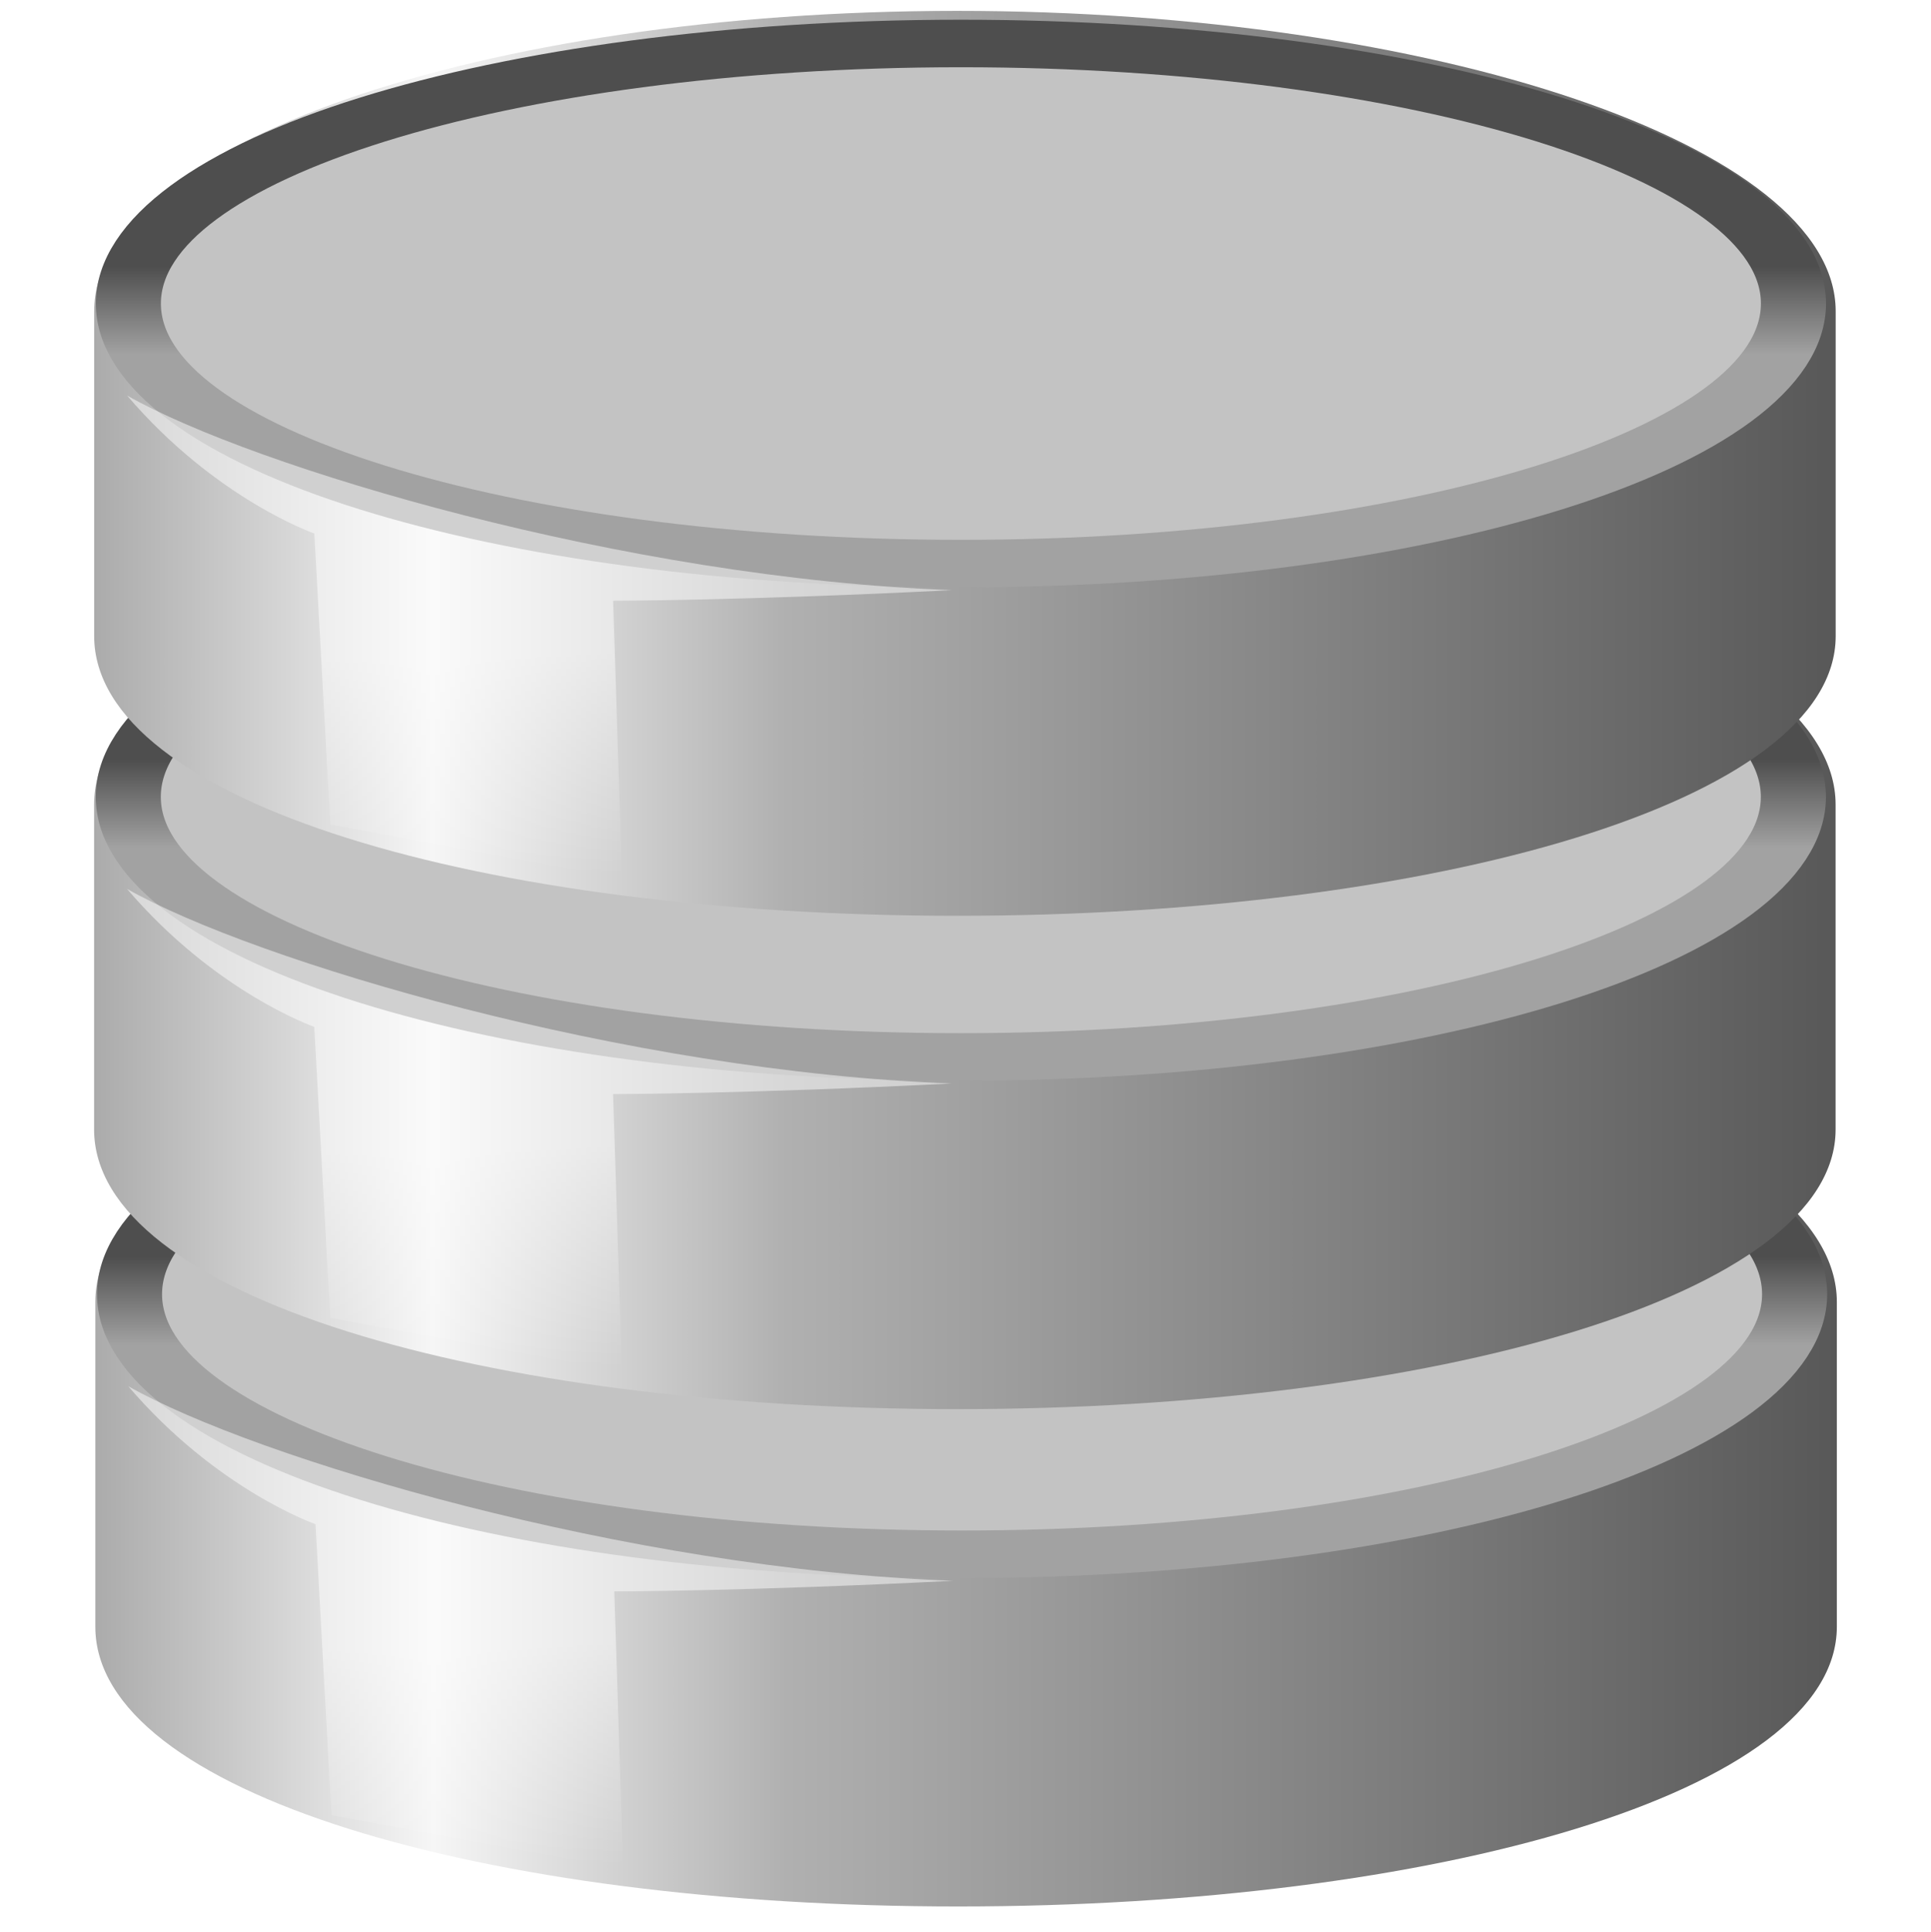
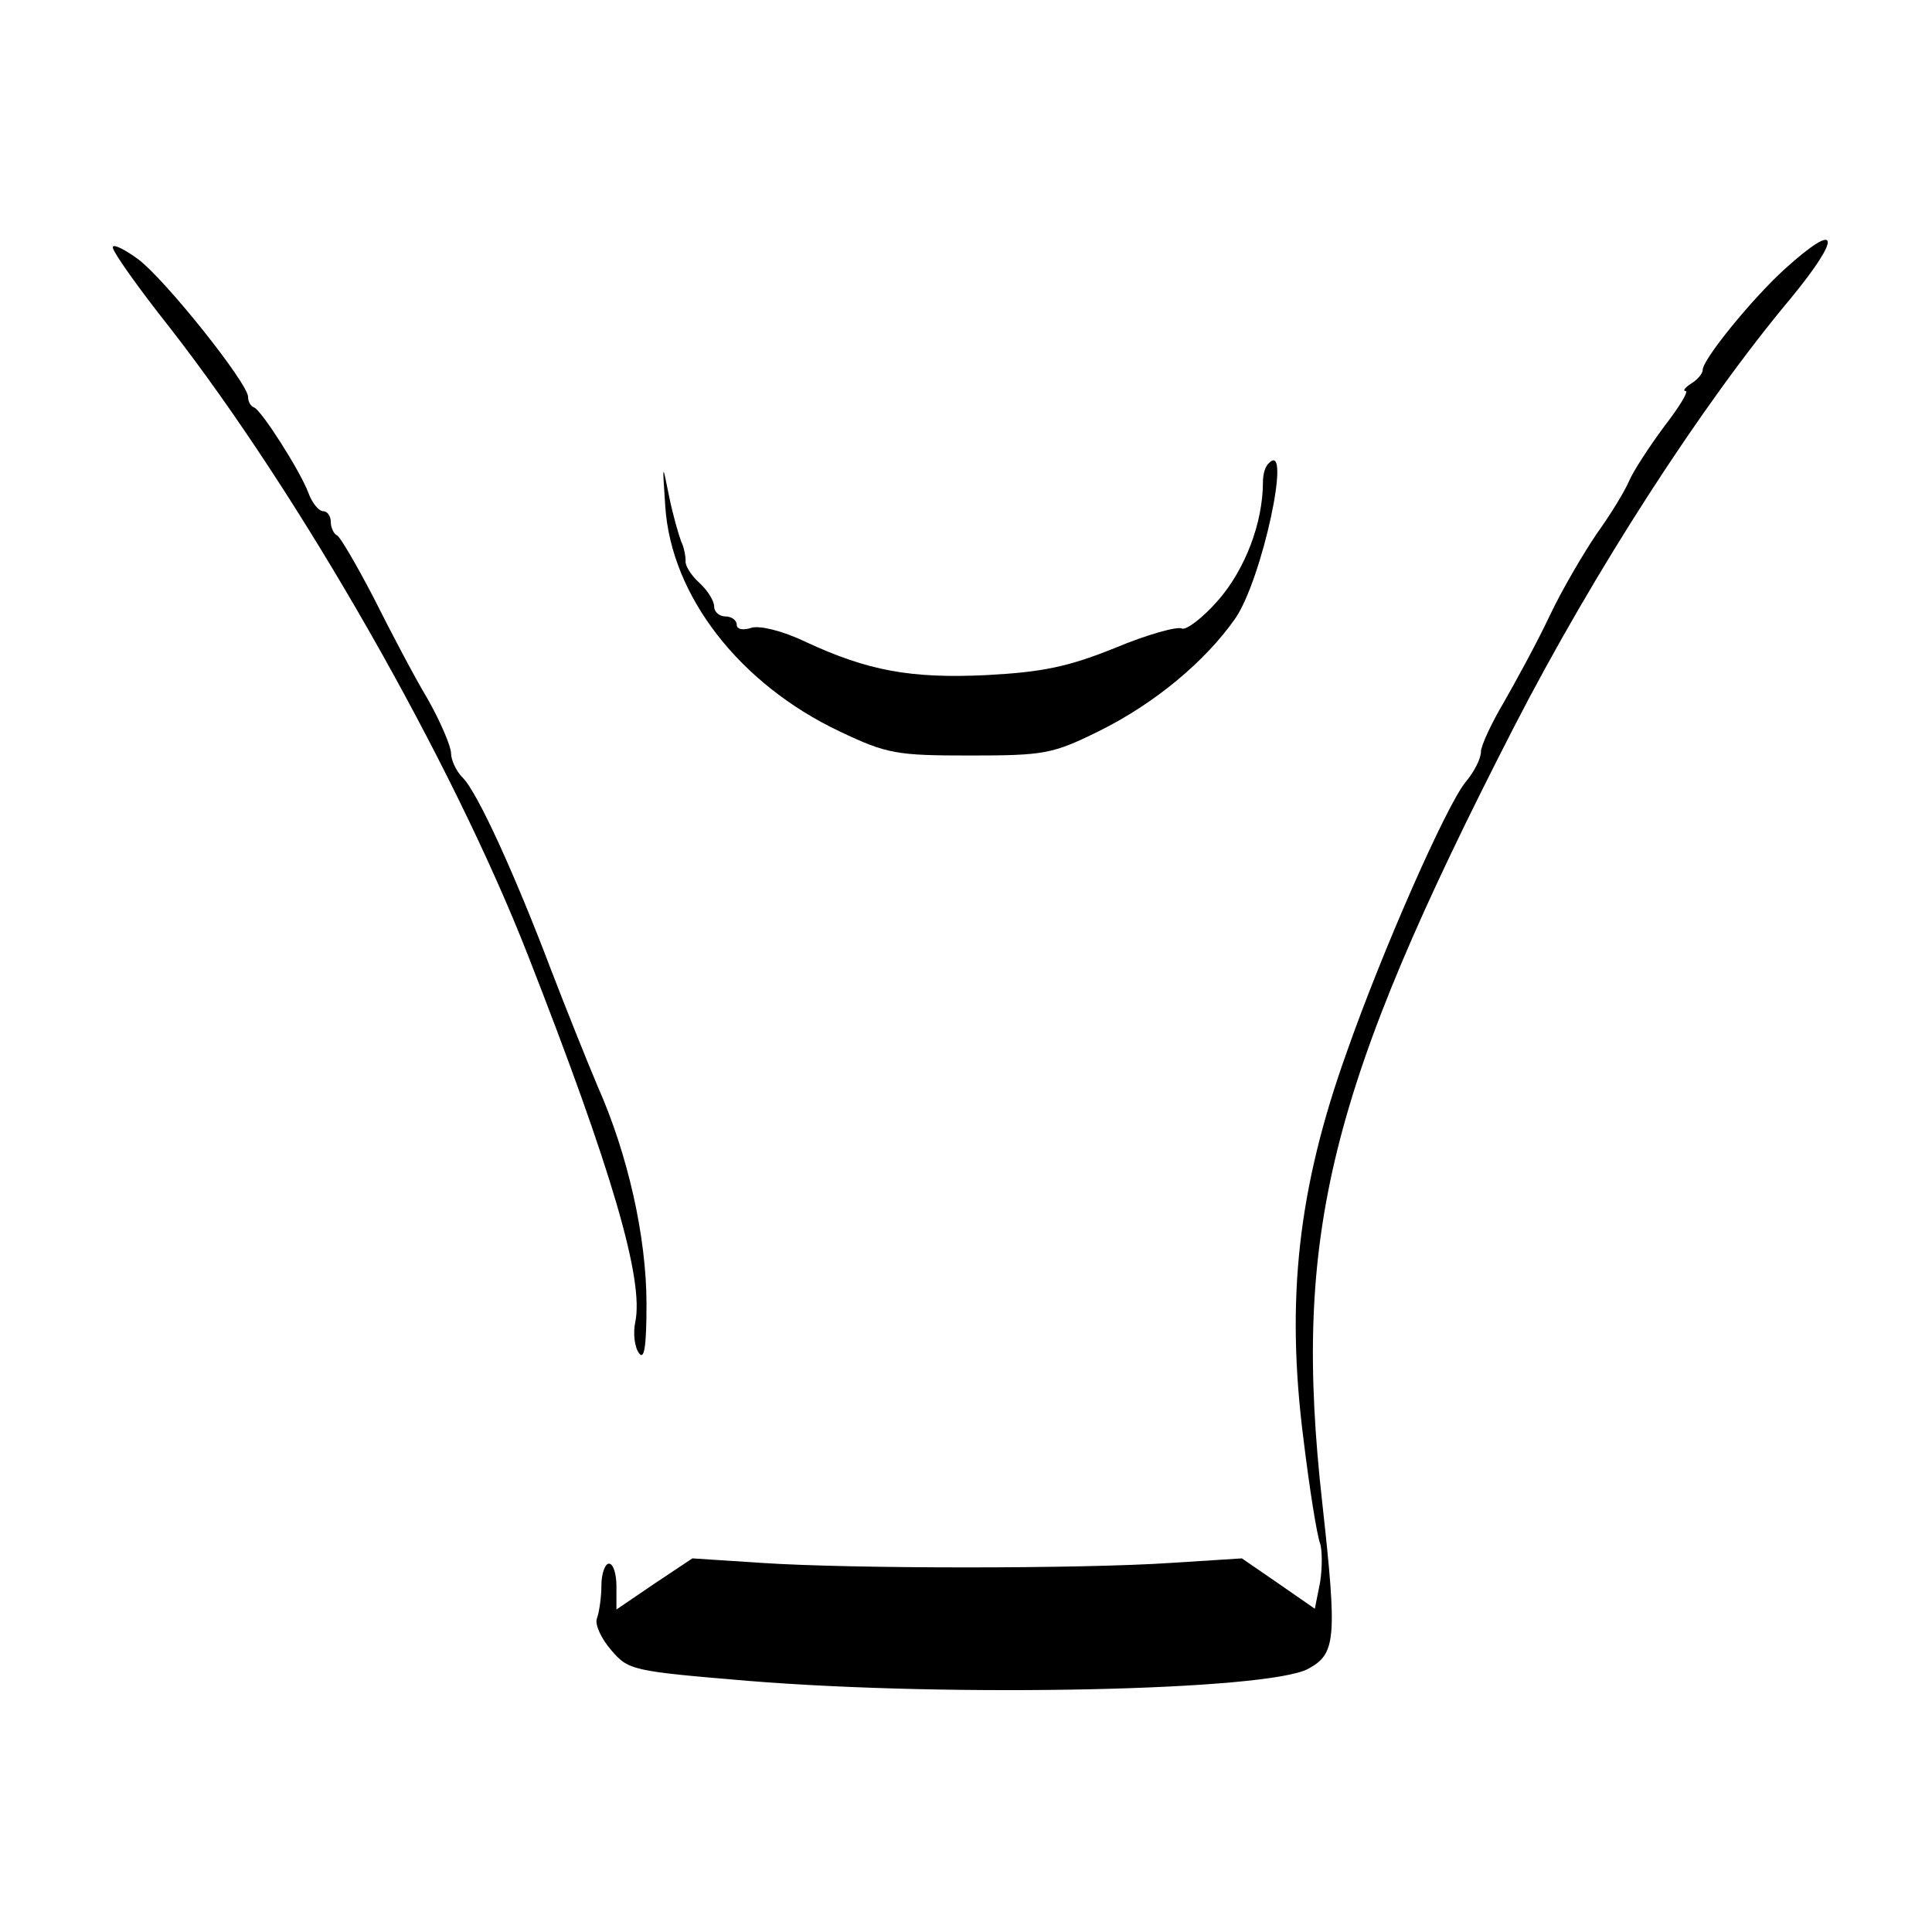
- <svg xmlns="http://www.w3.org/2000/svg" xmlns:xlink="http://www.w3.org/1999/xlink" id="svg1328" height="38.991" width="38.99" version="1.1">
-   <defs id="defs3">
-     <linearGradient id="linearGradient6932">
-       <stop style="stop-color:#a2a2a2;stop-opacity:1;" offset="0" id="stop6934" />
-       <stop style="stop-color:#4e4e4e;stop-opacity:1;" offset="1" id="stop6936" />
-     </linearGradient>
-     <linearGradient id="linearGradient6924">
-       <stop id="stop6926" offset="0" style="stop-color:#ffffff;stop-opacity:1;" />
-       <stop id="stop6928" offset="1" style="stop-color:#ffffff;stop-opacity:0;" />
-     </linearGradient>
-     <linearGradient id="linearGradient4206">
-       <stop id="stop4208" offset="0" style="stop-color:#7d4b01;stop-opacity:1;" />
-       <stop id="stop4210" offset="1" style="stop-color:#535353;stop-opacity:1;" />
-     </linearGradient>
-     <linearGradient id="linearGradient4176">
-       <stop id="stop4178" offset="0" style="stop-color:#ffffff;stop-opacity:1;" />
-       <stop id="stop4180" offset="1" style="stop-color:#ffffff;stop-opacity:0;" />
-     </linearGradient>
-     <linearGradient id="linearGradient4162">
-       <stop id="stop4164" offset="0" style="stop-color:#ababab;stop-opacity:1;" />
-       <stop style="stop-color:#f6f6f6;stop-opacity:1;" offset="0.194" id="stop4170" />
-       <stop id="stop4172" offset="0.397" style="stop-color:#b0b0b0;stop-opacity:1;" />
-       <stop id="stop4166" offset="1" style="stop-color:#585858;stop-opacity:1;" />
-     </linearGradient>
-     <linearGradient id="linearGradient4134">
-       <stop id="stop4136" offset="0" style="stop-color:#7e807a;stop-opacity:1;" />
-       <stop style="stop-color:#babbb8;stop-opacity:1;" offset="0.25" id="stop4148" />
-       <stop style="stop-color:#a5a6a3;stop-opacity:1;" offset="0.5" id="stop4142" />
-       <stop id="stop4138" offset="1" style="stop-color:#333432;stop-opacity:1;" />
-     </linearGradient>
-     <linearGradient id="linearGradient4126">
-       <stop id="stop4128" offset="0" style="stop-color:#000000;stop-opacity:1;" />
-       <stop id="stop4130" offset="1" style="stop-color:#000000;stop-opacity:0;" />
-     </linearGradient>
-     <radialGradient gradientUnits="userSpaceOnUse" gradientTransform="matrix(1,0,0,0.5,0,20)" r="17.143" fy="40" fx="23.857" cy="40" cx="23.857" id="radialGradient4132" xlink:href="#linearGradient4126" />
-     <linearGradient gradientTransform="translate(-1.142857e-6,-1.714284)" gradientUnits="userSpaceOnUse" y2="26.719" x2="38.826" y1="26.719" x1="9.303" id="linearGradient4140" xlink:href="#linearGradient4134" />
-     <linearGradient gradientUnits="userSpaceOnUse" y2="13.285" x2="24" y1="15.149" x1="24" id="linearGradient4160" xlink:href="#linearGradient6932" />
-     <linearGradient gradientTransform="translate(-1.142857e-6,-1.714284)" gradientUnits="userSpaceOnUse" y2="17.512" x2="38.013" y1="17.512" x1="10.116" id="linearGradient4168" xlink:href="#linearGradient4162" />
-     <linearGradient gradientTransform="translate(-1.142857e-6,-1.714284)" gradientUnits="userSpaceOnUse" y2="56.576" x2="37.969" y1="14.004" x1="17.16" id="linearGradient4182" xlink:href="#linearGradient4176" />
-     <linearGradient gradientTransform="translate(-1.142857e-6,-1.714284)" gradientUnits="userSpaceOnUse" y2="25.429" x2="25.208" y1="21.857" x1="25.065" id="linearGradient4198" xlink:href="#linearGradient4206" />
-     <linearGradient gradientTransform="translate(-0.142857,0.928571)" gradientUnits="userSpaceOnUse" y2="24.04" x2="16.19" y1="19.5" x1="16.071" id="linearGradient6930" xlink:href="#linearGradient6924" />
-     <linearGradient y2="13.285" x2="24" y1="16.525" x1="24" gradientUnits="userSpaceOnUse" id="linearGradient6942" xlink:href="#linearGradient6932" />
-     <radialGradient r="17.143" fy="40" fx="23.857" cy="40" cx="23.857" gradientTransform="matrix(1,0,0,0.5,0,20)" gradientUnits="userSpaceOnUse" id="radialGradient6946" xlink:href="#linearGradient4126" />
-     <linearGradient gradientTransform="translate(-1.142857e-6,-1.714284)" gradientUnits="userSpaceOnUse" y2="17.512" x2="38.013" y1="17.512" x1="10.116" id="linearGradient4168-5" xlink:href="#linearGradient4162-2" />
-     <linearGradient id="linearGradient4162-2">
-       <stop id="stop4164-3" offset="0" style="stop-color:#ababab;stop-opacity:1;" />
-       <stop style="stop-color:#f6f6f6;stop-opacity:1;" offset="0.194" id="stop4170-1" />
-       <stop id="stop4172-6" offset="0.397" style="stop-color:#b0b0b0;stop-opacity:1;" />
-       <stop id="stop4166-8" offset="1" style="stop-color:#585858;stop-opacity:1;" />
-     </linearGradient>
-     <linearGradient gradientUnits="userSpaceOnUse" y2="13.285" x2="24" y1="15.149" x1="24" id="linearGradient4160-8" xlink:href="#linearGradient6932-2" />
-     <linearGradient id="linearGradient6932-2">
-       <stop style="stop-color:#a2a2a2;stop-opacity:1;" offset="0" id="stop6934-7" />
-       <stop style="stop-color:#4e4e4e;stop-opacity:1;" offset="1" id="stop6936-7" />
-     </linearGradient>
-     <linearGradient gradientTransform="translate(-0.142857,0.928571)" gradientUnits="userSpaceOnUse" y2="24.04" x2="16.19" y1="19.5" x1="16.071" id="linearGradient6930-1" xlink:href="#linearGradient6924-2" />
-     <linearGradient id="linearGradient6924-2">
-       <stop id="stop6926-6" offset="0" style="stop-color:#ffffff;stop-opacity:1;" />
-       <stop id="stop6928-0" offset="1" style="stop-color:#ffffff;stop-opacity:0;" />
-     </linearGradient>
-     <linearGradient y2="24.04" x2="16.19" y1="19.5" x1="16.071" gradientTransform="translate(-0.142857,0.928571)" gradientUnits="userSpaceOnUse" id="linearGradient3828" xlink:href="#linearGradient6924-2" />
-     <linearGradient gradientTransform="translate(-1.142857e-6,-1.714284)" gradientUnits="userSpaceOnUse" y2="17.512" x2="38.013" y1="17.512" x1="10.116" id="linearGradient4168-0" xlink:href="#linearGradient4162-3" />
-     <linearGradient id="linearGradient4162-3">
-       <stop id="stop4164-6" offset="0" style="stop-color:#ababab;stop-opacity:1;" />
-       <stop style="stop-color:#f6f6f6;stop-opacity:1;" offset="0.194" id="stop4170-2" />
-       <stop id="stop4172-4" offset="0.397" style="stop-color:#b0b0b0;stop-opacity:1;" />
-       <stop id="stop4166-5" offset="1" style="stop-color:#585858;stop-opacity:1;" />
-     </linearGradient>
-     <linearGradient gradientUnits="userSpaceOnUse" y2="13.285" x2="24" y1="15.149" x1="24" id="linearGradient4160-88" xlink:href="#linearGradient6932-1" />
-     <linearGradient id="linearGradient6932-1">
-       <stop style="stop-color:#a2a2a2;stop-opacity:1;" offset="0" id="stop6934-2" />
-       <stop style="stop-color:#4e4e4e;stop-opacity:1;" offset="1" id="stop6936-1" />
-     </linearGradient>
-     <linearGradient gradientTransform="translate(-0.142857,0.928571)" gradientUnits="userSpaceOnUse" y2="24.04" x2="16.19" y1="19.5" x1="16.071" id="linearGradient6930-4" xlink:href="#linearGradient6924-9" />
-     <linearGradient id="linearGradient6924-9">
-       <stop id="stop6926-8" offset="0" style="stop-color:#ffffff;stop-opacity:1;" />
-       <stop id="stop6928-2" offset="1" style="stop-color:#ffffff;stop-opacity:0;" />
-     </linearGradient>
-     <linearGradient y2="24.04" x2="16.19" y1="19.5" x1="16.071" gradientTransform="translate(-0.142857,0.928571)" gradientUnits="userSpaceOnUse" id="linearGradient3828-4" xlink:href="#linearGradient6924-9" />
-     <linearGradient xlink:href="#linearGradient4176" id="linearGradient3931" gradientUnits="userSpaceOnUse" gradientTransform="translate(-1.142857e-6,-1.714284)" x1="17.16" y1="14.004" x2="37.969" y2="56.576" />
-     <linearGradient xlink:href="#linearGradient4162-3" id="linearGradient3933" gradientUnits="userSpaceOnUse" gradientTransform="translate(-1.142857e-6,-1.714284)" x1="10.116" y1="17.512" x2="38.013" y2="17.512" />
-     <linearGradient xlink:href="#linearGradient6932-1" id="linearGradient3935" gradientUnits="userSpaceOnUse" x1="24" y1="15.149" x2="24" y2="13.285" />
-     <linearGradient xlink:href="#linearGradient6924-9" id="linearGradient3937" gradientUnits="userSpaceOnUse" gradientTransform="translate(-0.142857,0.928571)" x1="16.071" y1="19.5" x2="16.19" y2="24.04" />
-     <linearGradient xlink:href="#linearGradient4162-2" id="linearGradient3939" gradientUnits="userSpaceOnUse" gradientTransform="translate(-1.142857e-6,-1.714284)" x1="10.116" y1="17.512" x2="38.013" y2="17.512" />
-     <linearGradient xlink:href="#linearGradient6932-2" id="linearGradient3941" gradientUnits="userSpaceOnUse" x1="24" y1="15.149" x2="24" y2="13.285" />
-     <linearGradient xlink:href="#linearGradient6924-2" id="linearGradient3943" gradientUnits="userSpaceOnUse" gradientTransform="translate(-0.142857,0.928571)" x1="16.071" y1="19.5" x2="16.19" y2="24.04" />
-     <linearGradient xlink:href="#linearGradient4162" id="linearGradient3945" gradientUnits="userSpaceOnUse" gradientTransform="translate(-1.142857e-6,-1.714284)" x1="10.116" y1="17.512" x2="38.013" y2="17.512" />
-     <linearGradient xlink:href="#linearGradient6932" id="linearGradient3947" gradientUnits="userSpaceOnUse" x1="24" y1="15.149" x2="24" y2="13.285" />
-     <linearGradient xlink:href="#linearGradient6924" id="linearGradient3949" gradientUnits="userSpaceOnUse" gradientTransform="translate(-0.142857,0.928571)" x1="16.071" y1="19.5" x2="16.19" y2="24.04" />
-   </defs>
-   <g id="layer1" transform="translate(-4.901607,-4.703105)">
-     <g id="g3916" transform="matrix(1.260525,0,0,1,-5.948356,-2.525382)">
-       <path id="path4174" d="M 23.946,7.971 C 16.618,7.971 10.66,10.584 10.66,13.798 10.66,14.029 10.66,35.685 10.66,35.925 10.66,39.139 16.618,41.752 23.946,41.752 31.274,41.752 37.469,39.139 37.469,35.925 37.469,35.735 37.469,13.989 37.469,13.798 37.469,10.584 31.274,7.971 23.946,7.971 z" style="opacity:0.544;color:black;fill:none;stroke:url(#linearGradient3931);stroke-width:1;stroke-linecap:butt;stroke-linejoin:miter;stroke-miterlimit:10;stroke-opacity:1;stroke-dasharray:none;stroke-dashoffset:0;marker:none;visibility:visible;display:block;overflow:visible" />
-       <g id="g3795-5" transform="translate(0.01853025,20.00156)">
-         <path style="color:black;fill:url(#linearGradient3933);fill-opacity:1;fill-rule:nonzero;stroke:none;stroke-width:0.769;marker:none;visibility:visible;display:block;overflow:visible" d="M 23.941,7.448 C 16.316,7.448 10.116,10.167 10.116,13.512 10.116,13.752 10.116,19.82 10.116,20.07 10.116,23.415 16.316,25.718 23.941,25.718 31.566,25.718 38.013,23.415 38.013,20.07 38.013,19.872 38.013,13.71 38.013,13.512 38.013,10.167 31.566,7.448 23.941,7.448 z" id="path4152-2" />
-         <path transform="matrix(1.037291,0,0,0.954619,-0.894979,-0.0757206)" d="M 36.857,14.071 C 36.857,17.109 31.101,19.571 24,19.571 16.899,19.571 11.143,17.109 11.143,14.071 11.143,11.034 16.899,8.571 24,8.571 31.101,8.571 36.857,11.034 36.857,14.071 z" id="path3364-9" style="color:black;fill:#c3c3c3;fill-opacity:1;fill-rule:nonzero;stroke:url(#linearGradient3935);stroke-width:1.005;stroke-linecap:butt;stroke-linejoin:miter;stroke-miterlimit:10;stroke-opacity:1;stroke-dasharray:none;stroke-dashoffset:0;marker:none;visibility:visible;display:block;overflow:visible" />
-         <path id="path6922-9" d="M 13.643,18 13.899,23.876 18.571,24.96 18.429,19.357 C 18.429,19.357 20.5,19.357 23.857,19.143 18.641,18.91 12.674,16.668 10.643,15.214 12.06,17.306 13.643,18 13.643,18 z" style="opacity:0.494;color:black;fill:url(#linearGradient3937);fill-opacity:1;fill-rule:nonzero;stroke:none;stroke-width:1;marker:none;visibility:visible;display:block;overflow:visible" />
-       </g>
-       <g id="g3795-4" transform="translate(-0.00126425,9.96044)">
-         <path style="color:black;fill:url(#linearGradient3939);fill-opacity:1;fill-rule:nonzero;stroke:none;stroke-width:0.769;marker:none;visibility:visible;display:block;overflow:visible" d="M 23.941,7.448 C 16.316,7.448 10.116,10.167 10.116,13.512 10.116,13.752 10.116,19.82 10.116,20.07 10.116,23.415 16.316,25.718 23.941,25.718 31.566,25.718 38.013,23.415 38.013,20.07 38.013,19.872 38.013,13.71 38.013,13.512 38.013,10.167 31.566,7.448 23.941,7.448 z" id="path4152-9" />
-         <path transform="matrix(1.037291,0,0,0.954619,-0.894979,-0.0757206)" d="M 36.857,14.071 C 36.857,17.109 31.101,19.571 24,19.571 16.899,19.571 11.143,17.109 11.143,14.071 11.143,11.034 16.899,8.571 24,8.571 31.101,8.571 36.857,11.034 36.857,14.071 z" id="path3364-4" style="color:black;fill:#c3c3c3;fill-opacity:1;fill-rule:nonzero;stroke:url(#linearGradient3941);stroke-width:1.005;stroke-linecap:butt;stroke-linejoin:miter;stroke-miterlimit:10;stroke-opacity:1;stroke-dasharray:none;stroke-dashoffset:0;marker:none;visibility:visible;display:block;overflow:visible" />
-         <path id="path6922-6" d="M 13.643,18 13.899,23.876 18.571,24.96 18.429,19.357 C 18.429,19.357 20.5,19.357 23.857,19.143 18.641,18.91 12.674,16.668 10.643,15.214 12.06,17.306 13.643,18 13.643,18 z" style="opacity:0.494;color:black;fill:url(#linearGradient3943);fill-opacity:1;fill-rule:nonzero;stroke:none;stroke-width:1;marker:none;visibility:visible;display:block;overflow:visible" />
-       </g>
-       <g id="g3795">
-         <path style="color:black;fill:url(#linearGradient3945);fill-opacity:1;fill-rule:nonzero;stroke:none;stroke-width:0.769;marker:none;visibility:visible;display:block;overflow:visible" d="M 23.941,7.448 C 16.316,7.448 10.116,10.167 10.116,13.512 10.116,13.752 10.116,19.82 10.116,20.07 10.116,23.415 16.316,25.718 23.941,25.718 31.566,25.718 38.013,23.415 38.013,20.07 38.013,19.872 38.013,13.71 38.013,13.512 38.013,10.167 31.566,7.448 23.941,7.448 z" id="path4152" />
-         <path transform="matrix(1.037291,0,0,0.954619,-0.894979,-0.0757206)" d="M 36.857,14.071 C 36.857,17.109 31.101,19.571 24,19.571 16.899,19.571 11.143,17.109 11.143,14.071 11.143,11.034 16.899,8.571 24,8.571 31.101,8.571 36.857,11.034 36.857,14.071 z" id="path3364" style="color:black;fill:#c3c3c3;fill-opacity:1;fill-rule:nonzero;stroke:url(#linearGradient3947);stroke-width:1.005;stroke-linecap:butt;stroke-linejoin:miter;stroke-miterlimit:10;stroke-opacity:1;stroke-dasharray:none;stroke-dashoffset:0;marker:none;visibility:visible;display:block;overflow:visible" />
-         <path id="path6922" d="M 13.643,18 13.899,23.876 18.571,24.96 18.429,19.357 C 18.429,19.357 20.5,19.357 23.857,19.143 18.641,18.91 12.674,16.668 10.643,15.214 12.06,17.306 13.643,18 13.643,18 z" style="opacity:0.494;color:black;fill:url(#linearGradient3949);fill-opacity:1;fill-rule:nonzero;stroke:none;stroke-width:1;marker:none;visibility:visible;display:block;overflow:visible" />
-       </g>
-     </g>
+ <svg xmlns="http://www.w3.org/2000/svg" version="1.0" width="257pt" height="257pt" viewBox="0 0 257 257" preserveAspectRatio="xMidYMid meet">
+   <g transform="translate(0,257) scale(0.1,-0.1)" fill="#000000" stroke="none">
+     <path d="M150 2241 c0 -6 34 -54 76 -107 173 -222 375 -576 476 -834 112 -286 155 -433 143 -489 -3 -14 -1 -33 5 -41 7 -10 10 9 10 65 0 90 -25 200 -65 290 -14 33 -42 103 -62 155 -47 124 -98 237 -118 256 -8 8 -15 23 -15 32 0 9 -14 42 -31 72 -18 30 -50 91 -72 135 -23 44 -45 82 -49 83 -4 2 -8 10 -8 18 0 8 -5 14 -10 14 -6 0 -15 11 -20 25 -11 29 -62 109 -72 113 -5 2 -8 8 -8 14 0 18 -110 156 -146 183 -19 14 -34 21 -34 16z" />
+     <path d="M2374 2212 c-43 -39 -109 -120 -109 -134 0 -5 -7 -13 -15 -18 -8 -5 -12 -10 -8 -10 5 0 -8 -21 -28 -47 -20 -27 -41 -59 -47 -73 -6 -14 -25 -45 -43 -70 -17 -25 -46 -74 -63 -110 -17 -36 -45 -87 -61 -115 -16 -27 -30 -57 -30 -65 0 -9 -9 -27 -21 -41 -26 -33 -110 -223 -158 -360 -64 -179 -81 -327 -57 -514 8 -66 18 -128 22 -138 3 -9 3 -33 0 -52 l-7 -35 -49 34 -48 33 -94 -6 c-119 -8 -426 -8 -545 0 l-92 6 -51 -34 -50 -34 0 31 c0 16 -4 30 -10 30 -5 0 -10 -13 -10 -29 0 -16 -3 -36 -6 -44 -3 -8 6 -27 19 -42 23 -27 28 -28 183 -41 271 -22 690 -13 744 16 37 20 39 39 19 220 -40 357 8 552 255 1033 106 206 249 428 368 570 69 84 65 105 -8 39z" />
+     <path d="M1688 1954 c-5 -4 -8 -15 -8 -25 0 -55 -24 -117 -60 -158 -21 -24 -43 -40 -48 -37 -6 3 -46 -8 -89 -26 -62 -25 -96 -32 -170 -36 -102 -5 -159 6 -241 44 -31 15 -61 22 -72 19 -12 -4 -20 -2 -20 4 0 6 -7 11 -15 11 -8 0 -15 6 -15 13 0 8 -9 22 -20 32 -11 10 -19 23 -18 29 0 6 -2 18 -6 26 -3 8 -11 35 -16 60 -9 45 -9 45 -5 -14 8 -119 99 -236 232 -299 63 -30 76 -32 173 -32 99 0 110 2 171 32 75 37 142 93 182 150 36 52 76 239 45 207z" />
  </g>
-   <g id="layer2" transform="translate(-4.901607,-4.703105)" />
</svg>
